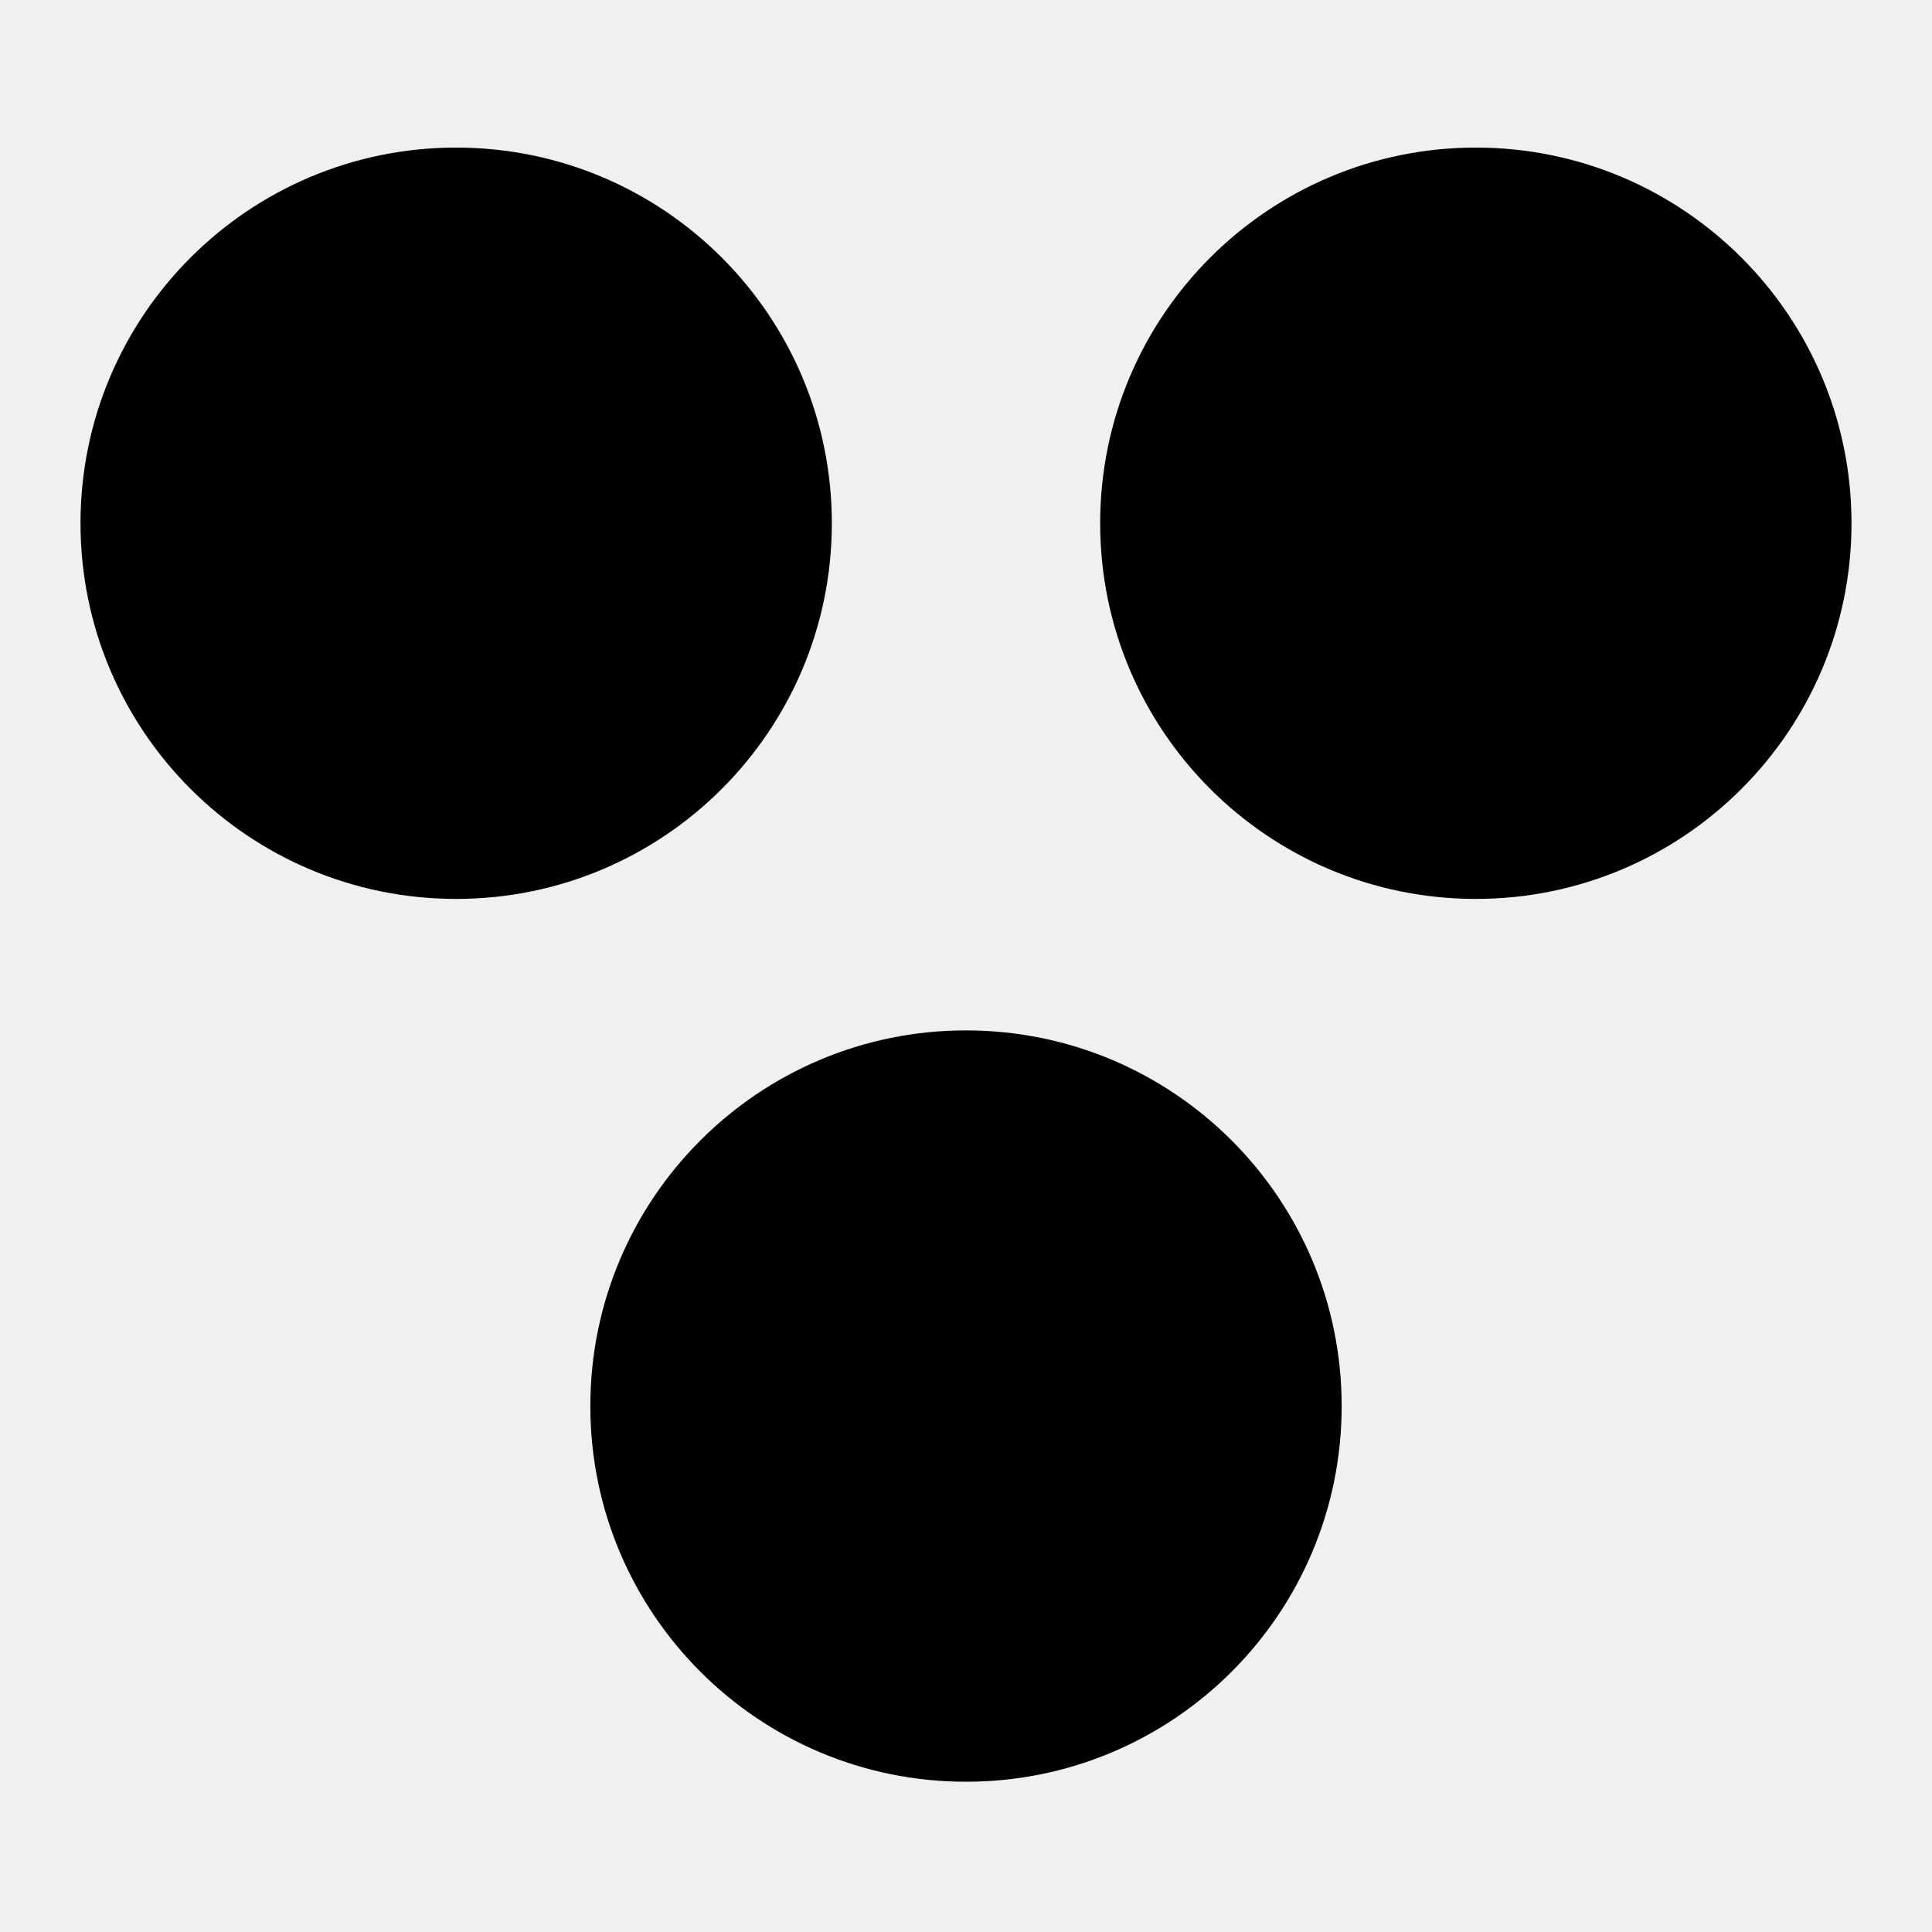
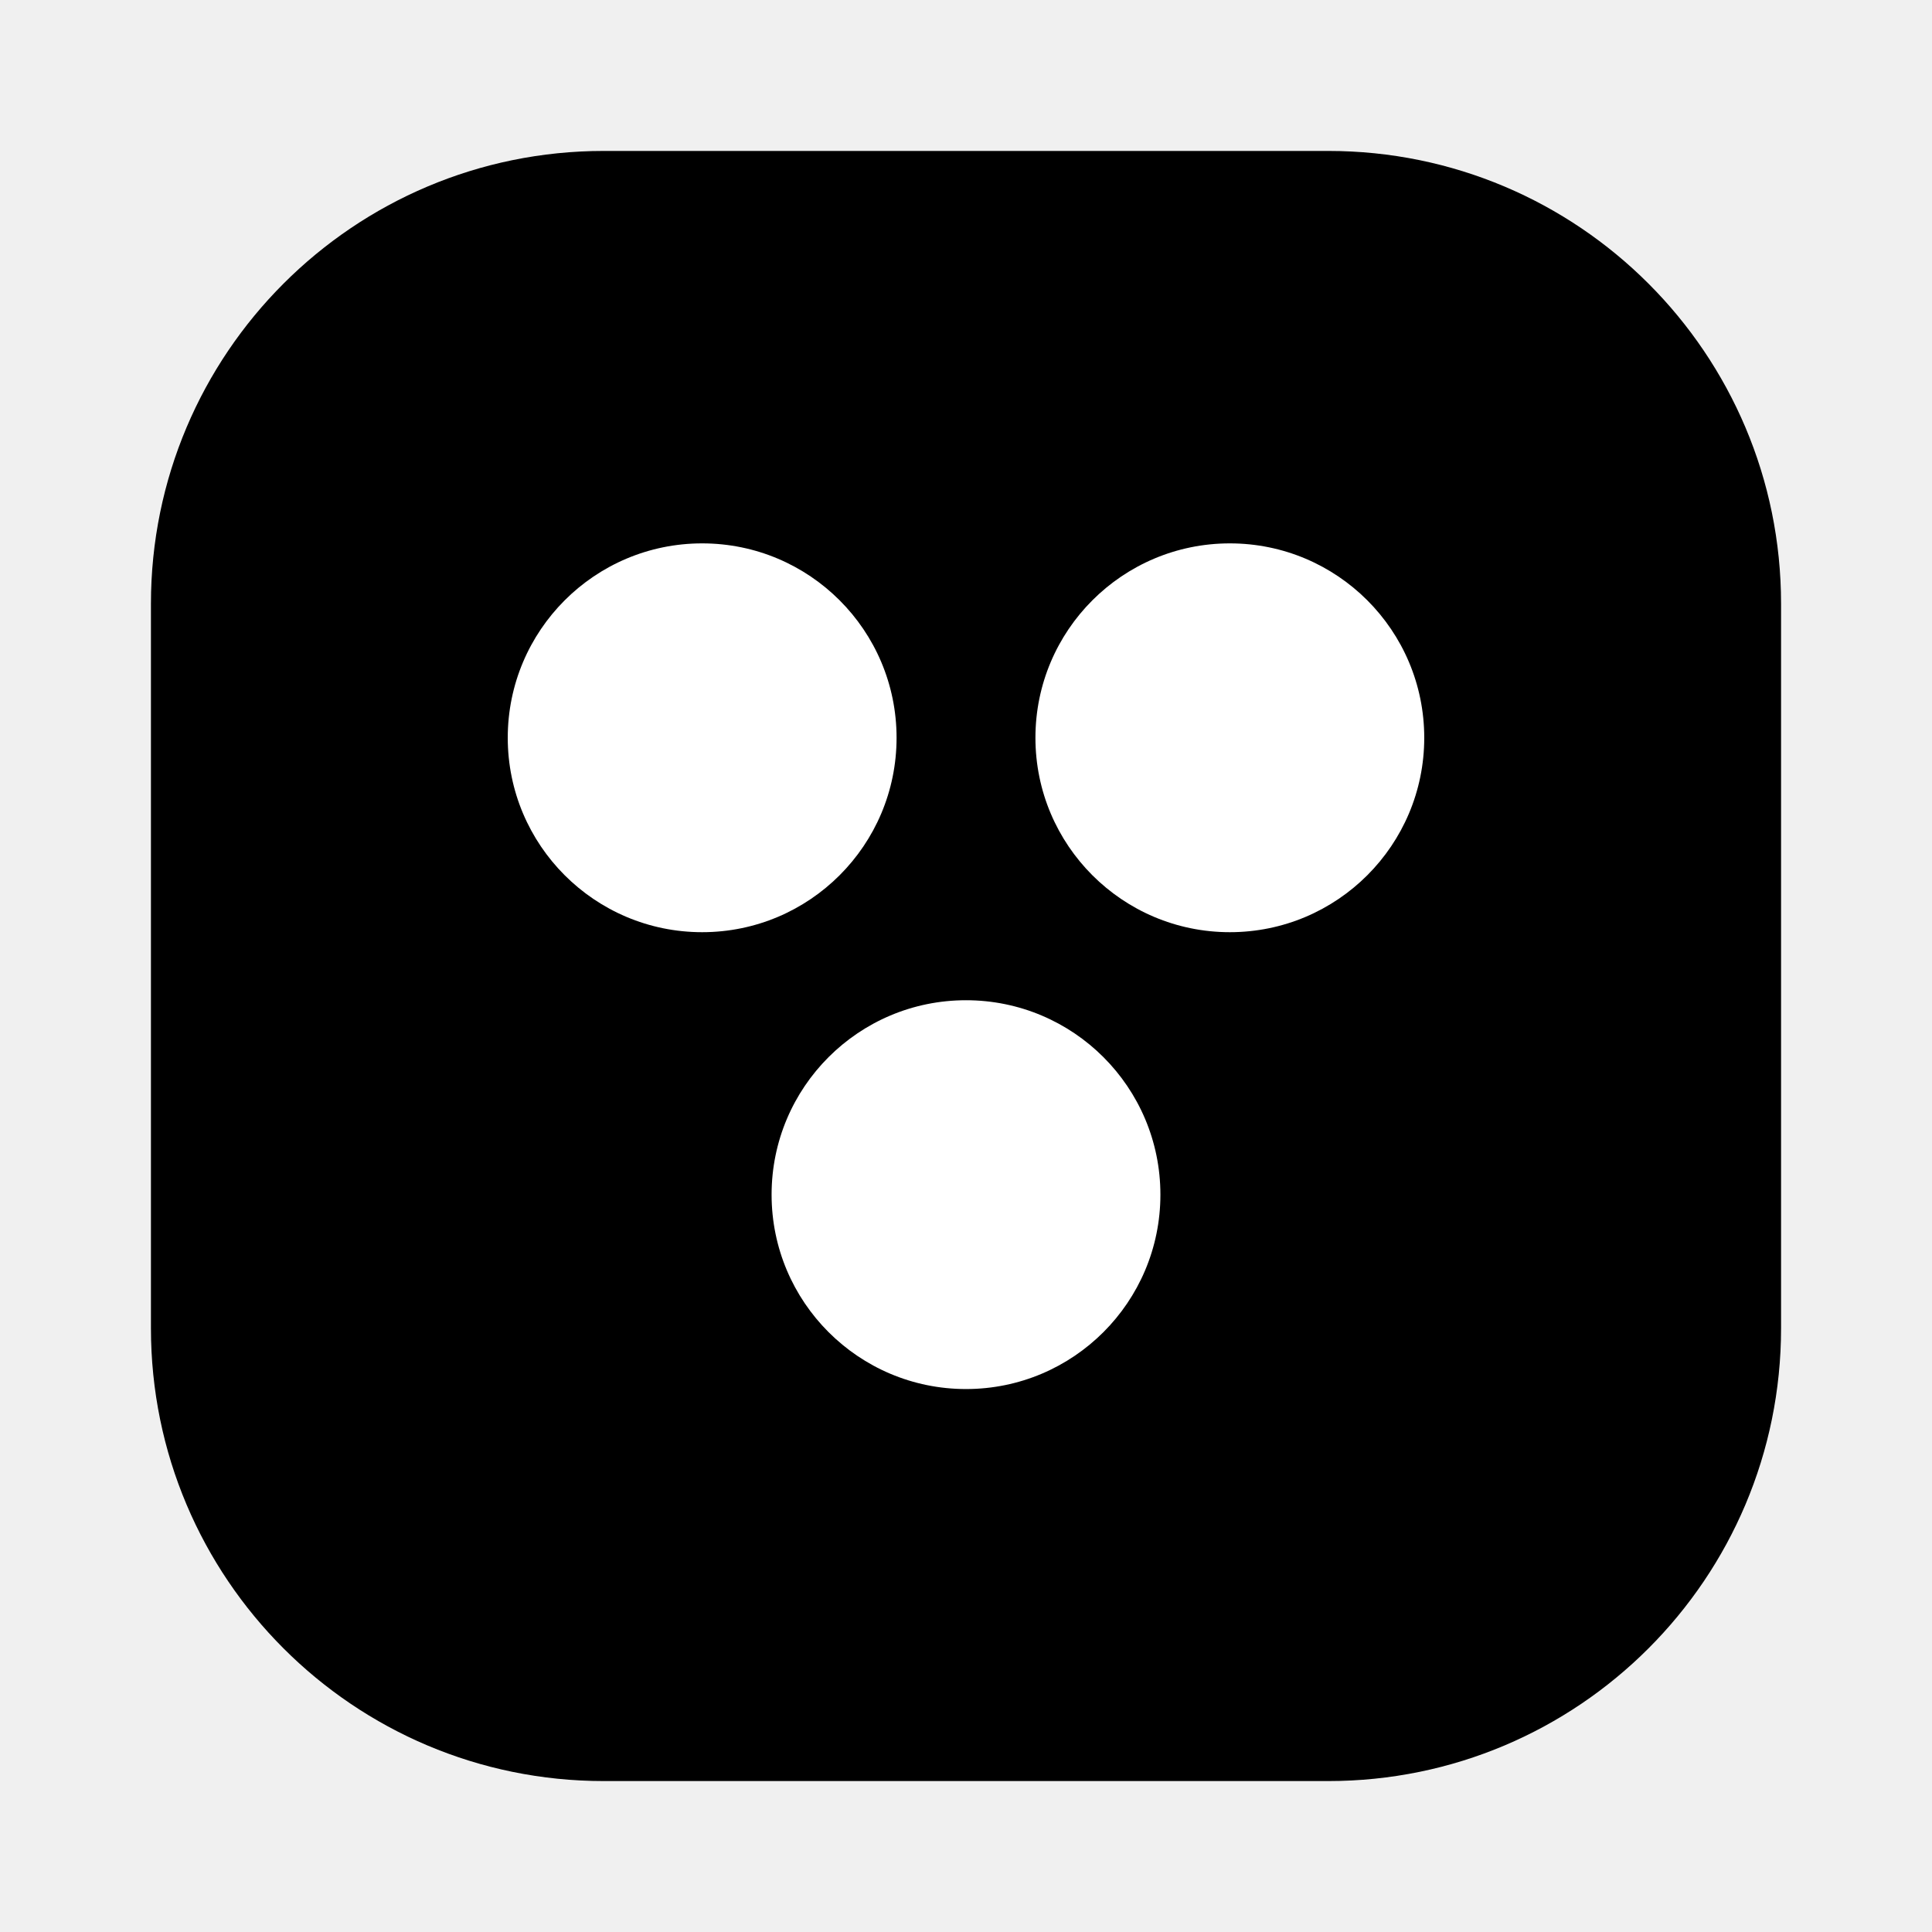
- <svg xmlns="http://www.w3.org/2000/svg" viewBox="-1.5 -2.75 36 36">
-   <style>.mark{fill:#000}@media (prefers-color-scheme:dark){.mark{fill:#fff}}</style>
-   <g class="mark">
+ <svg xmlns="http://www.w3.org/2000/svg" viewBox="0 0 32 32">
+   <style>.tile{fill:#000;stroke:none}@media (prefers-color-scheme:dark){.tile{stroke:#5A5A5E}}</style>
+   <rect class="tile" x="2.5" y="2.5" width="27" height="27" rx="7.5" stroke-width="1.5" />
+   <g fill="#fff" transform="translate(8.41 9) scale(.46)">
    <circle cx="7" cy="7" r="7" />
    <circle cx="26" cy="7" r="7" />
    <circle cx="16.5" cy="23.45" r="7" />
  </g>
</svg>
